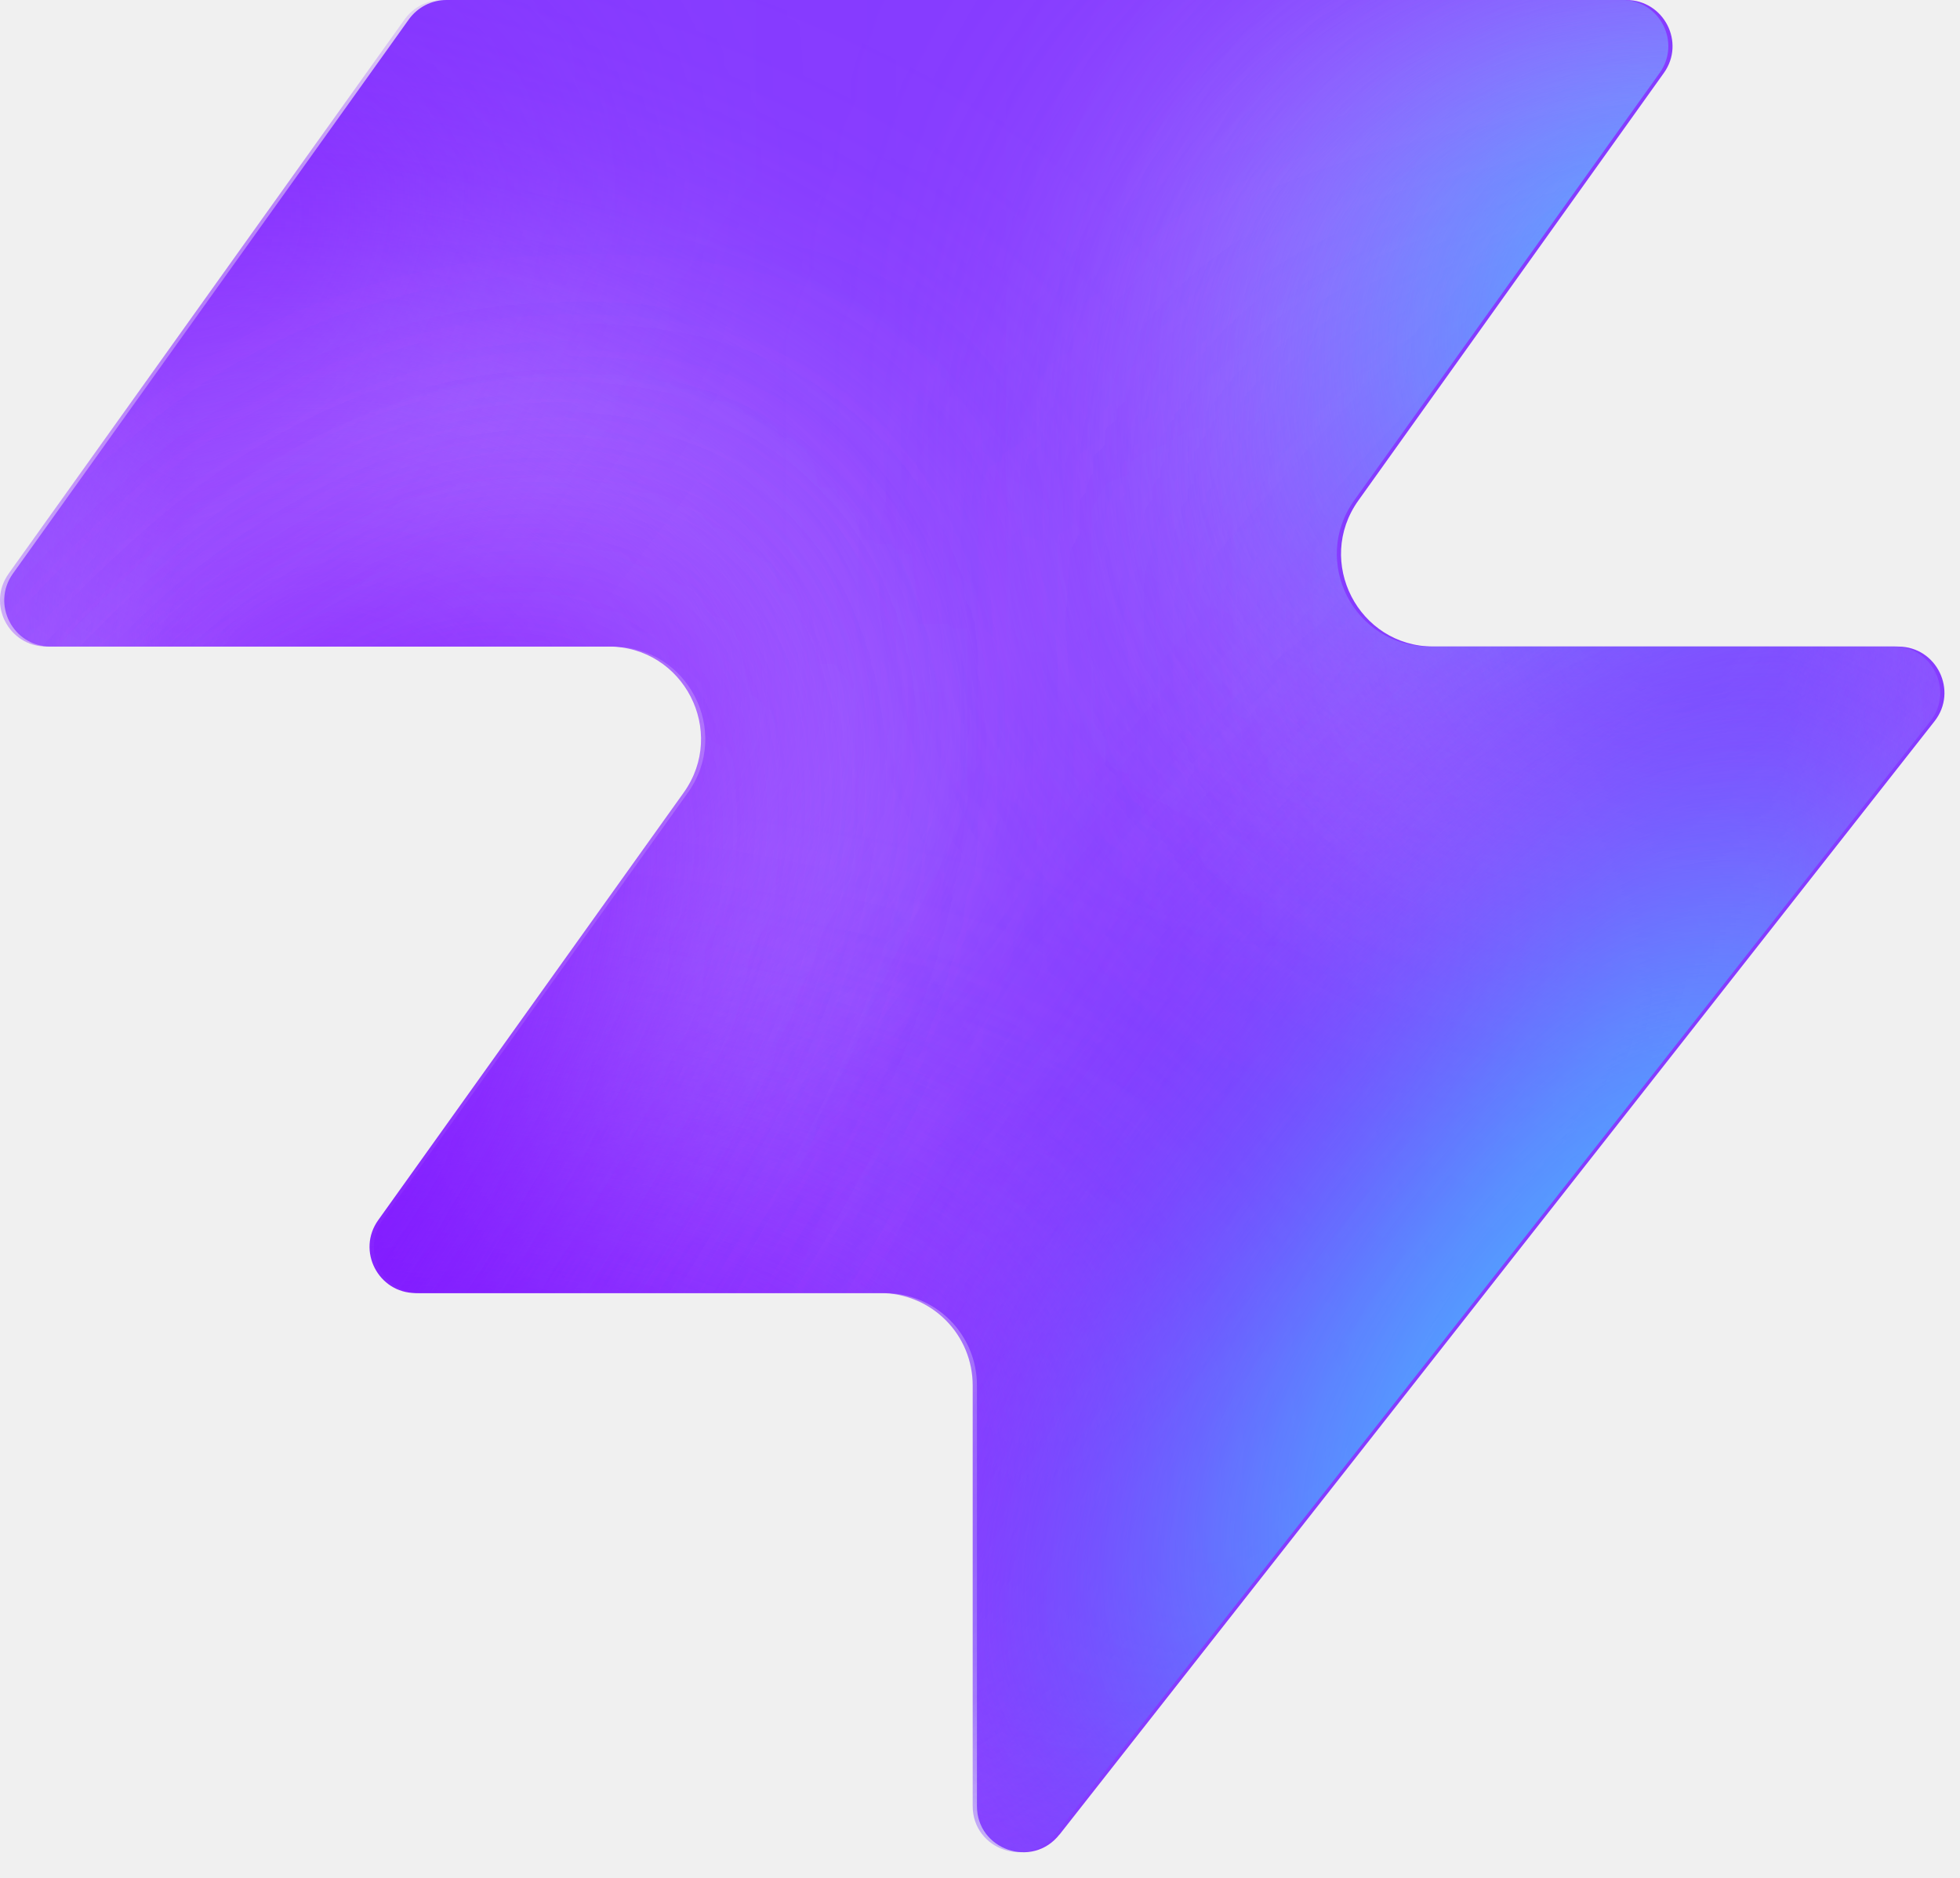
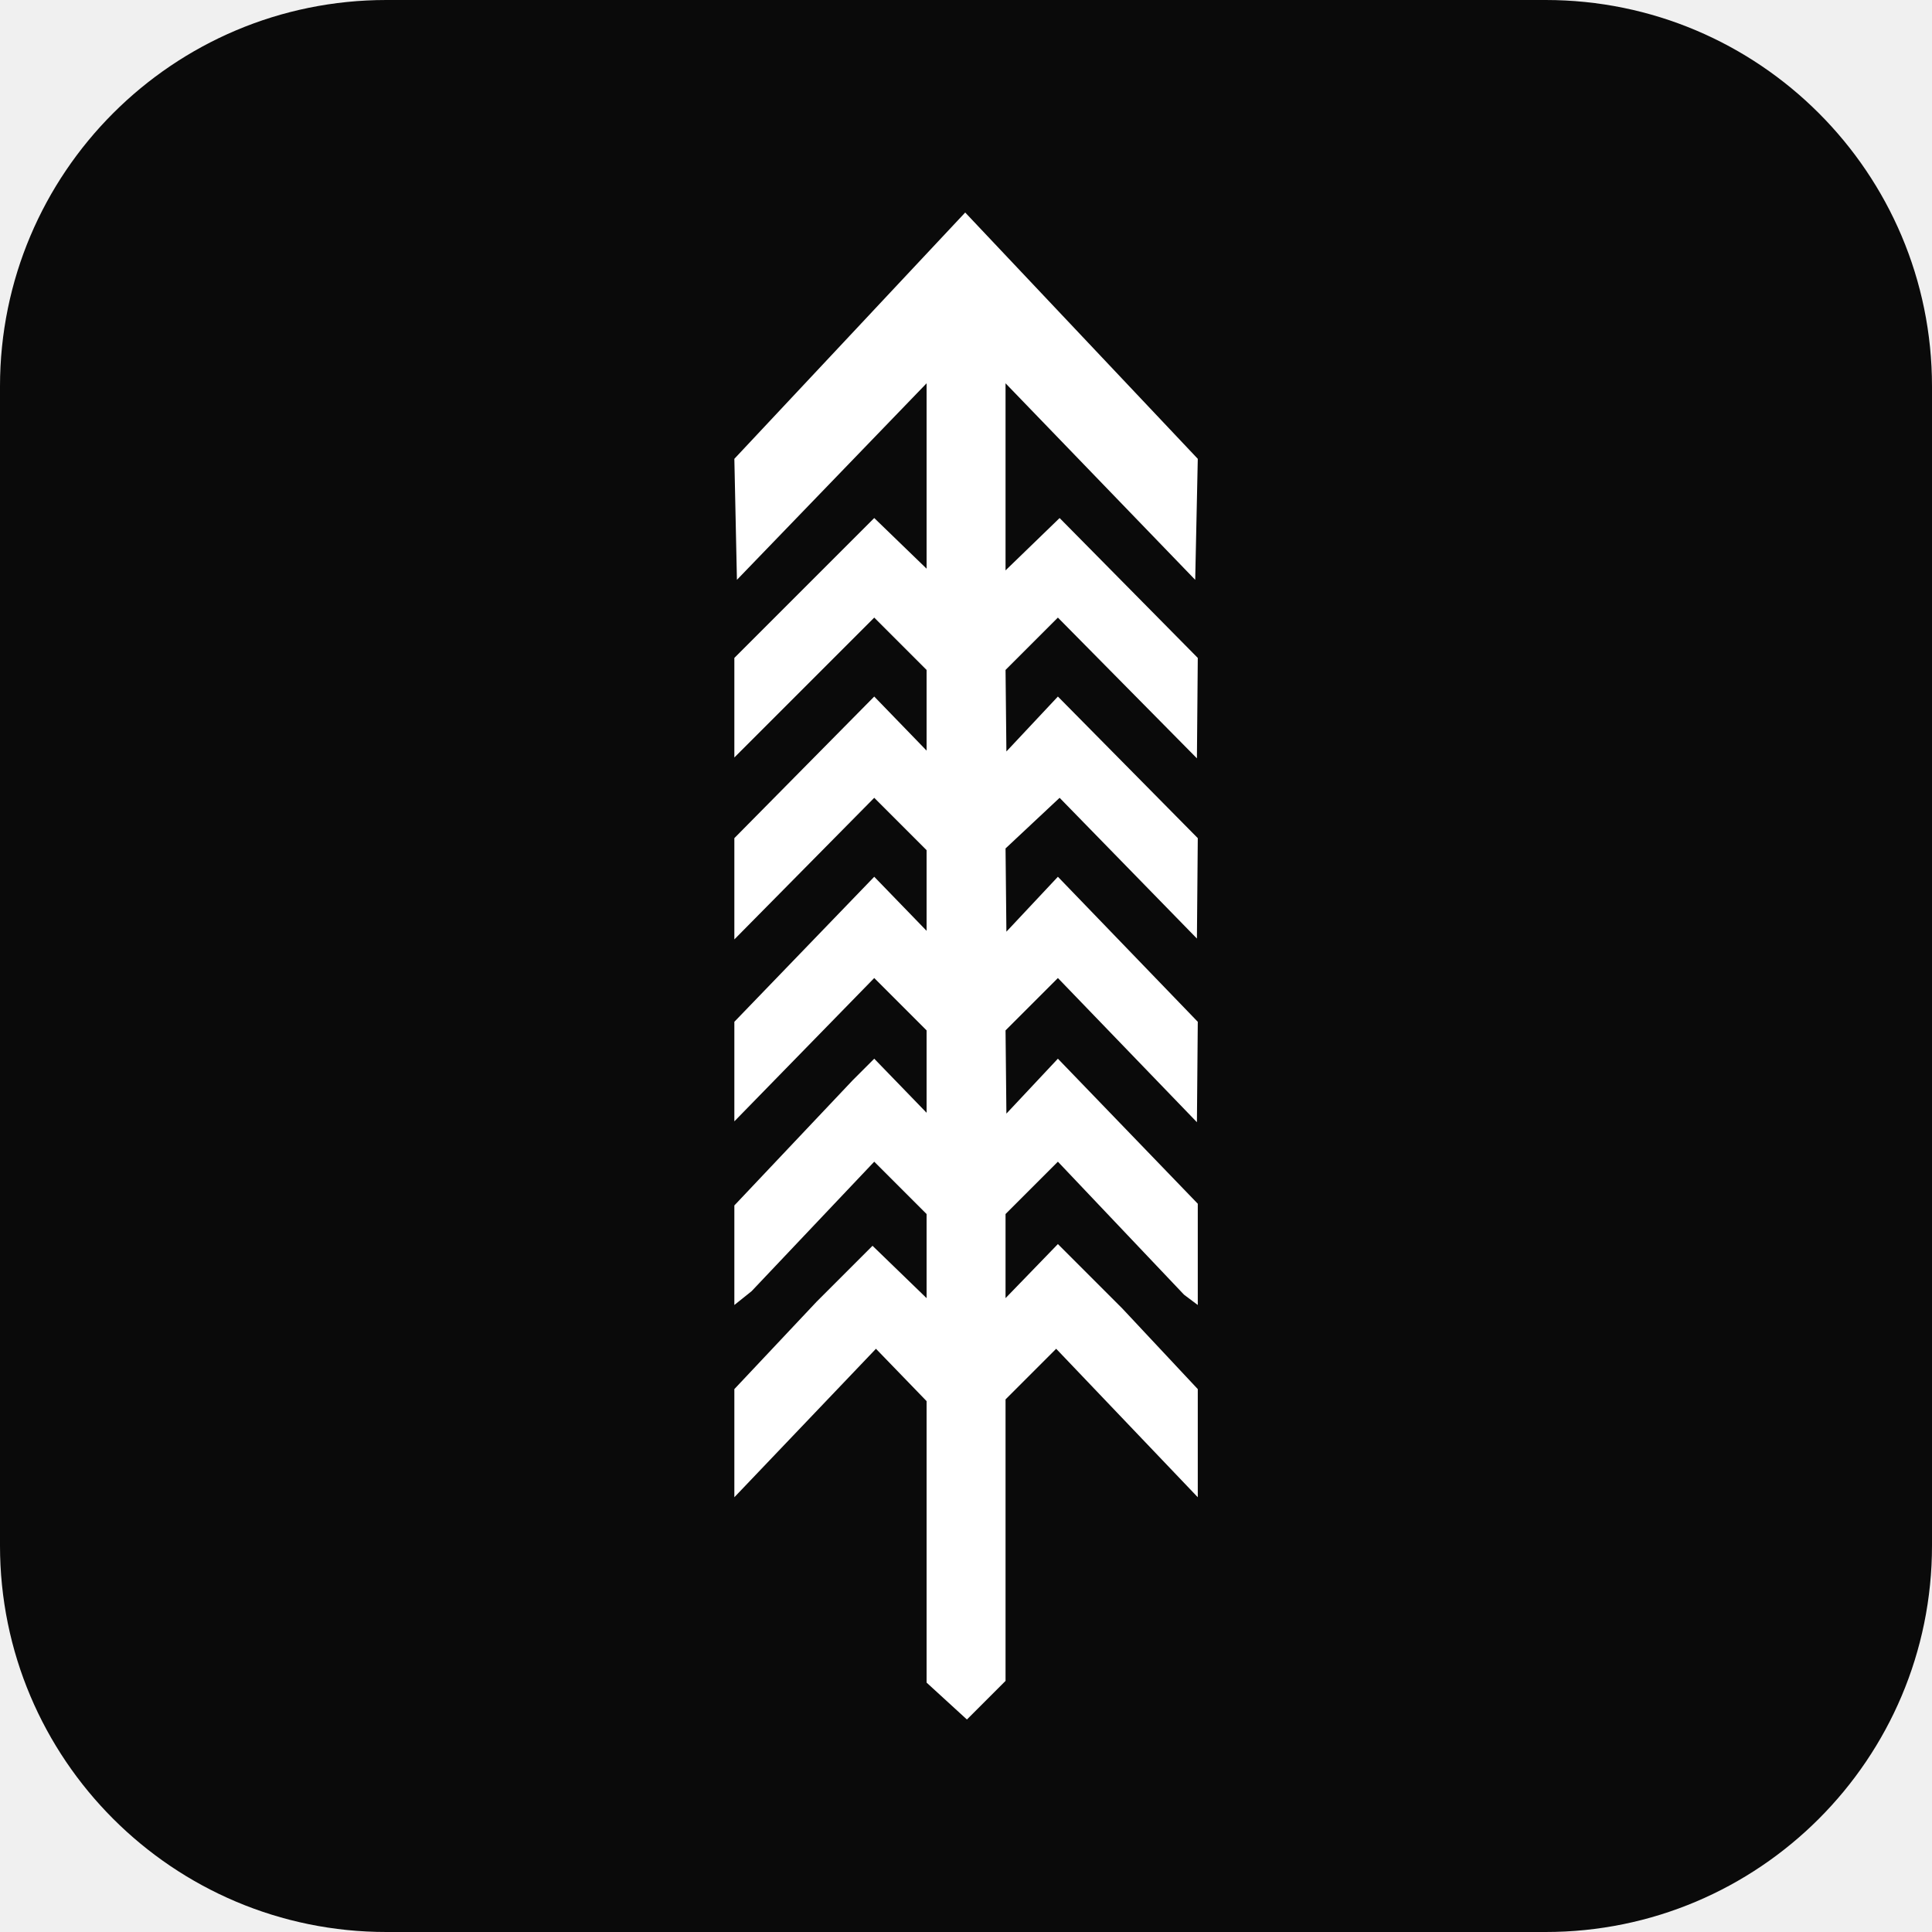
- <svg xmlns="http://www.w3.org/2000/svg" width="48" height="46" fill="none" viewBox="0 0 48 46">
-   <path fill="#863bff" d="M25.946 44.938c-.664.845-2.021.375-2.021-.698V33.937a2.26 2.26 0 0 0-2.262-2.262H10.287c-.92 0-1.456-1.04-.92-1.788l7.48-10.471c1.07-1.497 0-3.578-1.842-3.578H1.237c-.92 0-1.456-1.04-.92-1.788L10.013.474c.214-.297.556-.474.92-.474h28.894c.92 0 1.456 1.04.92 1.788l-7.48 10.471c-1.07 1.498 0 3.579 1.842 3.579h11.377c.943 0 1.473 1.088.89 1.83L25.947 44.94z" style="fill:#863bff;fill:color(display-p3 .525 .23 1);fill-opacity:1" />
-   <mask id="a" width="48" height="46" x="0" y="0" maskUnits="userSpaceOnUse" style="mask-type:alpha">
-     <path fill="#000" d="M25.842 44.938c-.664.844-2.021.375-2.021-.698V33.937a2.26 2.26 0 0 0-2.262-2.262H10.183c-.92 0-1.456-1.04-.92-1.788l7.48-10.471c1.07-1.498 0-3.579-1.842-3.579H1.133c-.92 0-1.456-1.04-.92-1.787L9.91.473c.214-.297.556-.474.92-.474h28.894c.92 0 1.456 1.04.92 1.788l-7.48 10.471c-1.07 1.498 0 3.578 1.842 3.578h11.377c.943 0 1.473 1.088.89 1.832L25.843 44.94z" style="fill:#000;fill-opacity:1" />
-   </mask>
-   <g mask="url(#a)">
-     <g filter="url(#b)">
-       <ellipse cx="5.508" cy="14.704" fill="#ede6ff" rx="5.508" ry="14.704" style="fill:#ede6ff;fill:color(display-p3 .927 .903 1);fill-opacity:1" transform="matrix(.00324 1 1 -.00324 -4.47 31.516)" />
-     </g>
-     <g filter="url(#c)">
-       <ellipse cx="10.399" cy="29.851" fill="#ede6ff" rx="10.399" ry="29.851" style="fill:#ede6ff;fill:color(display-p3 .927 .903 1);fill-opacity:1" transform="matrix(.00324 1 1 -.00324 -39.328 7.883)" />
-     </g>
-     <g filter="url(#d)">
-       <ellipse cx="5.508" cy="30.487" fill="#7e14ff" rx="5.508" ry="30.487" style="fill:#7e14ff;fill:color(display-p3 .492 .077 1);fill-opacity:1" transform="rotate(89.814 -25.913 -14.639)scale(1 -1)" />
-     </g>
-     <g filter="url(#e)">
-       <ellipse cx="5.508" cy="30.599" fill="#7e14ff" rx="5.508" ry="30.599" style="fill:#7e14ff;fill:color(display-p3 .492 .077 1);fill-opacity:1" transform="rotate(89.814 -32.644 -3.334)scale(1 -1)" />
-     </g>
-     <g filter="url(#f)">
-       <ellipse cx="5.508" cy="30.599" fill="#7e14ff" rx="5.508" ry="30.599" style="fill:#7e14ff;fill:color(display-p3 .492 .077 1);fill-opacity:1" transform="matrix(.00324 1 1 -.00324 -34.34 30.47)" />
-     </g>
-     <g filter="url(#g)">
-       <ellipse cx="14.072" cy="22.078" fill="#ede6ff" rx="14.072" ry="22.078" style="fill:#ede6ff;fill:color(display-p3 .927 .903 1);fill-opacity:1" transform="rotate(93.35 24.506 48.493)scale(-1 1)" />
-     </g>
-     <g filter="url(#h)">
-       <ellipse cx="3.47" cy="21.501" fill="#7e14ff" rx="3.47" ry="21.501" style="fill:#7e14ff;fill:color(display-p3 .492 .077 1);fill-opacity:1" transform="rotate(89.009 28.708 47.59)scale(-1 1)" />
-     </g>
-     <g filter="url(#i)">
-       <ellipse cx="3.47" cy="21.501" fill="#7e14ff" rx="3.47" ry="21.501" style="fill:#7e14ff;fill:color(display-p3 .492 .077 1);fill-opacity:1" transform="rotate(89.009 28.708 47.59)scale(-1 1)" />
-     </g>
-     <g filter="url(#j)">
-       <ellipse cx=".387" cy="8.972" fill="#7e14ff" rx="4.407" ry="29.108" style="fill:#7e14ff;fill:color(display-p3 .492 .077 1);fill-opacity:1" transform="rotate(39.51 .387 8.972)" />
-     </g>
-     <g filter="url(#k)">
-       <ellipse cx="47.523" cy="-6.092" fill="#7e14ff" rx="4.407" ry="29.108" style="fill:#7e14ff;fill:color(display-p3 .492 .077 1);fill-opacity:1" transform="rotate(37.892 47.523 -6.092)" />
-     </g>
-     <g filter="url(#l)">
-       <ellipse cx="41.412" cy="6.333" fill="#47bfff" rx="5.971" ry="9.665" style="fill:#47bfff;fill:color(display-p3 .28 .748 1);fill-opacity:1" transform="rotate(37.892 41.412 6.333)" />
-     </g>
-     <g filter="url(#m)">
-       <ellipse cx="-1.879" cy="38.332" fill="#7e14ff" rx="4.407" ry="29.108" style="fill:#7e14ff;fill:color(display-p3 .492 .077 1);fill-opacity:1" transform="rotate(37.892 -1.88 38.332)" />
-     </g>
-     <g filter="url(#n)">
-       <ellipse cx="-1.879" cy="38.332" fill="#7e14ff" rx="4.407" ry="29.108" style="fill:#7e14ff;fill:color(display-p3 .492 .077 1);fill-opacity:1" transform="rotate(37.892 -1.88 38.332)" />
-     </g>
-     <g filter="url(#o)">
-       <ellipse cx="35.651" cy="29.907" fill="#7e14ff" rx="4.407" ry="29.108" style="fill:#7e14ff;fill:color(display-p3 .492 .077 1);fill-opacity:1" transform="rotate(37.892 35.651 29.907)" />
-     </g>
-     <g filter="url(#p)">
-       <ellipse cx="38.418" cy="32.4" fill="#47bfff" rx="5.971" ry="15.297" style="fill:#47bfff;fill:color(display-p3 .28 .748 1);fill-opacity:1" transform="rotate(37.892 38.418 32.4)" />
-     </g>
+ <svg xmlns="http://www.w3.org/2000/svg" viewBox="0 0 100 100">
+   <rect width="100" height="100" rx="20" fill="#0A0A0A" />
+   <g transform="translate(38.01 11.00) scale(0.08884)">
+     <path fill="#FFFFFF" d="M135.5 878.0L112.0 856.5L112.0 692.5L82.5 662.0L0.0 748.5L0.0 685.5L48.0 634.5L80.5 602.0L112.0 632.5L112.0 583.5L81.5 553.0L10.0 628.5L0.0 636.5L0.0 578.5L69.0 505.5L81.5 493.0L112.0 524.5L112.0 476.5L81.5 446.0L0.0 529.5L0.0 471.5L81.5 387.0L112.0 418.5L112.0 371.5L81.5 341.0L0.0 423.5L0.0 364.5L81.5 282.0L112.0 313.5L112.0 266.5L81.5 236.0L0.0 317.5L0.0 259.5L81.5 178.0L112.0 207.5L112.0 99.5L1.5 214.0L0.0 143.5L134.5 0.0L270.0 143.5L268.5 214.0L158.0 99.5L158.0 208.5L189.5 178.0L270.0 259.5L269.5 318.0L188.5 236.0L158.0 266.5L158.5 314.0L188.5 282.0L270.0 364.5L269.5 423.0L189.5 341.0L158.0 370.5L158.5 419.0L188.5 387.0L270.0 471.5L269.5 530.0L188.5 446.0L158.0 476.5L158.5 525.0L188.5 493.0L270.0 577.5L270.0 636.5L262.0 630.5L188.5 553.0L158.0 583.5L158.0 632.5L188.5 601.0L226.0 638.5L270.0 685.5L270.0 748.5L187.5 662.0L158.0 691.5L158.0 855.5L135.5 878.0Z" />
  </g>
-   <defs>
-     <filter id="b" width="60.045" height="41.654" x="-19.77" y="16.149" color-interpolation-filters="sRGB" filterUnits="userSpaceOnUse">
-       <feFlood flood-opacity="0" result="BackgroundImageFix" />
-       <feBlend in="SourceGraphic" in2="BackgroundImageFix" result="shape" />
-       <feGaussianBlur result="effect1_foregroundBlur_2002_17158" stdDeviation="7.659" />
-     </filter>
-     <filter id="c" width="90.34" height="51.437" x="-54.613" y="-7.533" color-interpolation-filters="sRGB" filterUnits="userSpaceOnUse">
-       <feFlood flood-opacity="0" result="BackgroundImageFix" />
-       <feBlend in="SourceGraphic" in2="BackgroundImageFix" result="shape" />
-       <feGaussianBlur result="effect1_foregroundBlur_2002_17158" stdDeviation="7.659" />
-     </filter>
-     <filter id="d" width="79.355" height="29.4" x="-49.64" y="2.03" color-interpolation-filters="sRGB" filterUnits="userSpaceOnUse">
-       <feFlood flood-opacity="0" result="BackgroundImageFix" />
-       <feBlend in="SourceGraphic" in2="BackgroundImageFix" result="shape" />
-       <feGaussianBlur result="effect1_foregroundBlur_2002_17158" stdDeviation="4.596" />
-     </filter>
-     <filter id="e" width="79.579" height="29.4" x="-45.045" y="20.029" color-interpolation-filters="sRGB" filterUnits="userSpaceOnUse">
-       <feFlood flood-opacity="0" result="BackgroundImageFix" />
-       <feBlend in="SourceGraphic" in2="BackgroundImageFix" result="shape" />
-       <feGaussianBlur result="effect1_foregroundBlur_2002_17158" stdDeviation="4.596" />
-     </filter>
-     <filter id="f" width="79.579" height="29.4" x="-43.513" y="21.178" color-interpolation-filters="sRGB" filterUnits="userSpaceOnUse">
-       <feFlood flood-opacity="0" result="BackgroundImageFix" />
-       <feBlend in="SourceGraphic" in2="BackgroundImageFix" result="shape" />
-       <feGaussianBlur result="effect1_foregroundBlur_2002_17158" stdDeviation="4.596" />
-     </filter>
-     <filter id="g" width="74.749" height="58.852" x="15.756" y="-17.901" color-interpolation-filters="sRGB" filterUnits="userSpaceOnUse">
-       <feFlood flood-opacity="0" result="BackgroundImageFix" />
-       <feBlend in="SourceGraphic" in2="BackgroundImageFix" result="shape" />
-       <feGaussianBlur result="effect1_foregroundBlur_2002_17158" stdDeviation="7.659" />
-     </filter>
-     <filter id="h" width="61.377" height="25.362" x="23.548" y="2.284" color-interpolation-filters="sRGB" filterUnits="userSpaceOnUse">
-       <feFlood flood-opacity="0" result="BackgroundImageFix" />
-       <feBlend in="SourceGraphic" in2="BackgroundImageFix" result="shape" />
-       <feGaussianBlur result="effect1_foregroundBlur_2002_17158" stdDeviation="4.596" />
-     </filter>
-     <filter id="i" width="61.377" height="25.362" x="23.548" y="2.284" color-interpolation-filters="sRGB" filterUnits="userSpaceOnUse">
-       <feFlood flood-opacity="0" result="BackgroundImageFix" />
-       <feBlend in="SourceGraphic" in2="BackgroundImageFix" result="shape" />
-       <feGaussianBlur result="effect1_foregroundBlur_2002_17158" stdDeviation="4.596" />
-     </filter>
-     <filter id="j" width="56.045" height="63.649" x="-27.636" y="-22.853" color-interpolation-filters="sRGB" filterUnits="userSpaceOnUse">
-       <feFlood flood-opacity="0" result="BackgroundImageFix" />
-       <feBlend in="SourceGraphic" in2="BackgroundImageFix" result="shape" />
-       <feGaussianBlur result="effect1_foregroundBlur_2002_17158" stdDeviation="4.596" />
-     </filter>
-     <filter id="k" width="54.814" height="64.646" x="20.116" y="-38.415" color-interpolation-filters="sRGB" filterUnits="userSpaceOnUse">
-       <feFlood flood-opacity="0" result="BackgroundImageFix" />
-       <feBlend in="SourceGraphic" in2="BackgroundImageFix" result="shape" />
-       <feGaussianBlur result="effect1_foregroundBlur_2002_17158" stdDeviation="4.596" />
-     </filter>
-     <filter id="l" width="33.541" height="35.313" x="24.641" y="-11.323" color-interpolation-filters="sRGB" filterUnits="userSpaceOnUse">
-       <feFlood flood-opacity="0" result="BackgroundImageFix" />
-       <feBlend in="SourceGraphic" in2="BackgroundImageFix" result="shape" />
-       <feGaussianBlur result="effect1_foregroundBlur_2002_17158" stdDeviation="4.596" />
-     </filter>
-     <filter id="m" width="54.814" height="64.646" x="-29.286" y="6.009" color-interpolation-filters="sRGB" filterUnits="userSpaceOnUse">
-       <feFlood flood-opacity="0" result="BackgroundImageFix" />
-       <feBlend in="SourceGraphic" in2="BackgroundImageFix" result="shape" />
-       <feGaussianBlur result="effect1_foregroundBlur_2002_17158" stdDeviation="4.596" />
-     </filter>
-     <filter id="n" width="54.814" height="64.646" x="-29.286" y="6.009" color-interpolation-filters="sRGB" filterUnits="userSpaceOnUse">
-       <feFlood flood-opacity="0" result="BackgroundImageFix" />
-       <feBlend in="SourceGraphic" in2="BackgroundImageFix" result="shape" />
-       <feGaussianBlur result="effect1_foregroundBlur_2002_17158" stdDeviation="4.596" />
-     </filter>
-     <filter id="o" width="54.814" height="64.646" x="8.244" y="-2.416" color-interpolation-filters="sRGB" filterUnits="userSpaceOnUse">
-       <feFlood flood-opacity="0" result="BackgroundImageFix" />
-       <feBlend in="SourceGraphic" in2="BackgroundImageFix" result="shape" />
-       <feGaussianBlur result="effect1_foregroundBlur_2002_17158" stdDeviation="4.596" />
-     </filter>
-     <filter id="p" width="39.409" height="43.623" x="18.713" y="10.588" color-interpolation-filters="sRGB" filterUnits="userSpaceOnUse">
-       <feFlood flood-opacity="0" result="BackgroundImageFix" />
-       <feBlend in="SourceGraphic" in2="BackgroundImageFix" result="shape" />
-       <feGaussianBlur result="effect1_foregroundBlur_2002_17158" stdDeviation="4.596" />
-     </filter>
-   </defs>
</svg>
